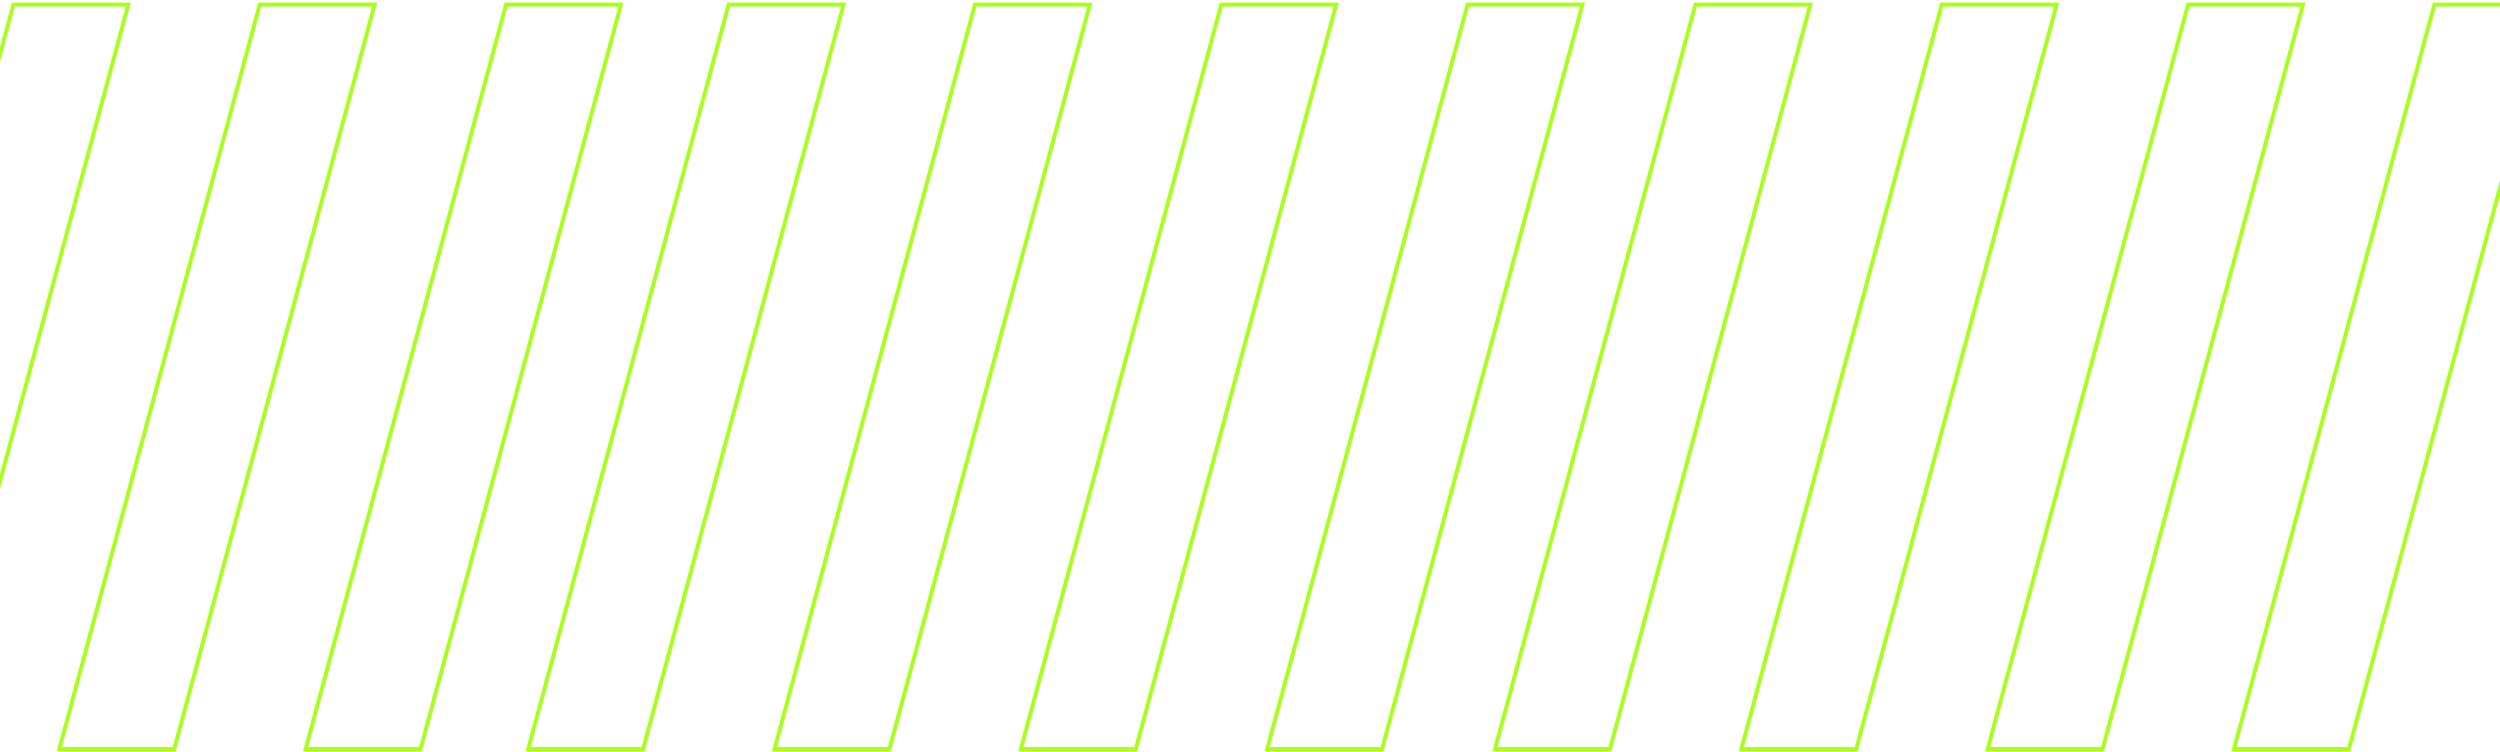
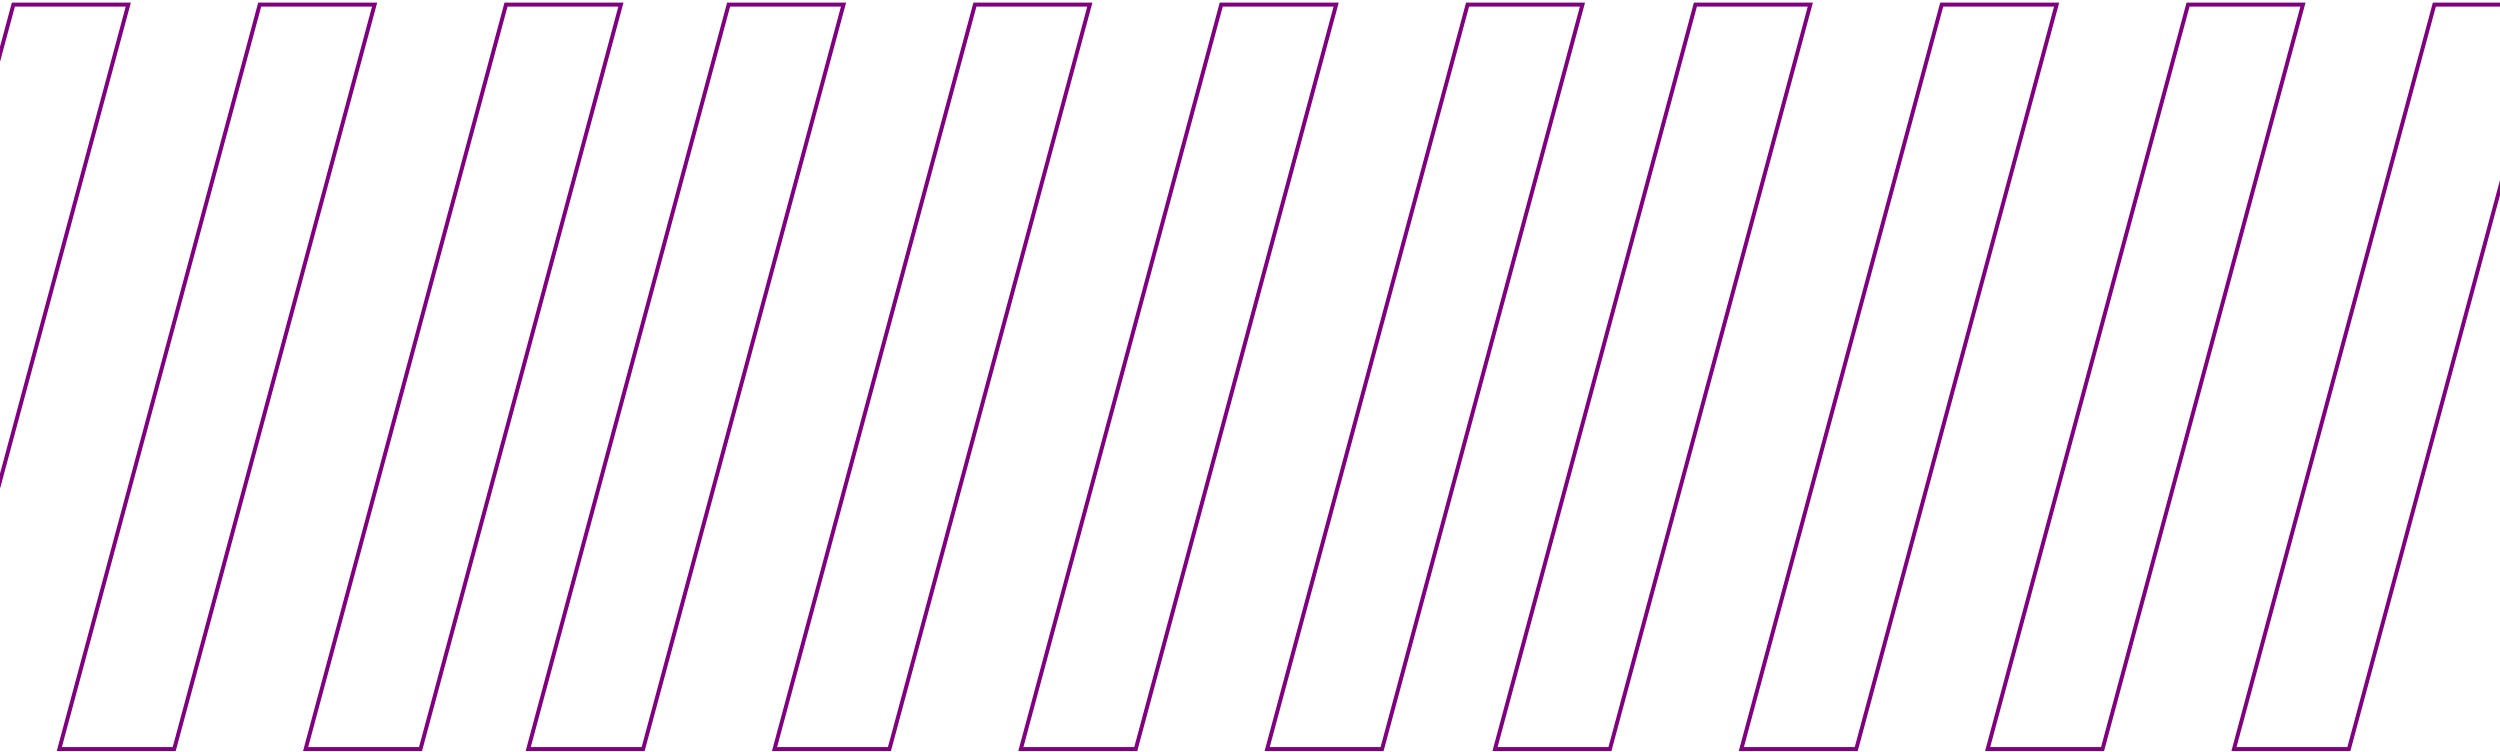
<svg xmlns="http://www.w3.org/2000/svg" width="635" height="191" viewBox="0 0 635 191" fill="none">
-   <path d="M459.651 1.799L459.82 1.169H459.168H431.017H430.634L430.534 1.539L379.909 189.619L379.74 190.249H380.392H408.543H408.926L409.026 189.879L459.651 1.799ZM522.215 1.799L522.384 1.169H521.732H493.581H493.198L493.099 1.539L442.474 189.619L442.304 190.249H442.956H471.107H471.49L471.59 189.879L522.215 1.799ZM584.779 1.799L584.948 1.169H584.296H556.145H555.762L555.663 1.539L505.038 189.619L504.868 190.249H505.52H533.671H534.054L534.154 189.879L584.779 1.799ZM647.343 1.799L647.512 1.169H646.86H618.709H618.326L618.227 1.539L567.602 189.619L567.432 190.249H568.084H596.235H596.618L596.718 189.879L647.343 1.799Z" stroke="#A9FF1C" />
-   <path d="M214.085 1.799L214.254 1.169H213.602H185.451H185.068L184.968 1.539L134.343 189.619L134.174 190.249H134.826H162.977H163.36L163.46 189.879L214.085 1.799ZM276.649 1.799L276.818 1.169H276.166H248.015H247.632L247.532 1.539L196.907 189.619L196.738 190.249H197.39H225.541H225.924L226.024 189.879L276.649 1.799ZM339.213 1.799L339.382 1.169H338.73H310.579H310.196L310.096 1.539L259.471 189.619L259.302 190.249H259.954H288.105H288.488L288.588 189.879L339.213 1.799ZM401.777 1.799L401.946 1.169H401.294H373.143H372.76L372.661 1.539L322.036 189.619L321.866 190.249H322.518H350.669H351.052L351.152 189.879L401.777 1.799Z" stroke="#A9FF1C" />
-   <path d="M-30.149 1.799L-29.98 1.169H-30.632H-58.783H-59.166L-59.266 1.539L-109.891 189.619L-110.06 190.249H-109.408H-81.257H-80.874L-80.774 189.879L-30.149 1.799ZM32.415 1.799L32.584 1.169H31.932H3.781H3.398L3.299 1.539L-47.327 189.619L-47.496 190.249H-46.844H-18.693H-18.31L-18.21 189.879L32.415 1.799ZM94.979 1.799L95.148 1.169H94.496H66.345H65.962L65.863 1.539L15.238 189.619L15.068 190.249H15.72H43.871H44.254L44.354 189.879L94.979 1.799ZM157.543 1.799L157.712 1.169H157.06H128.909H128.526L128.427 1.539L77.802 189.619L77.632 190.249H78.284H106.435H106.818L106.918 189.879L157.543 1.799Z" stroke="#A9FF1C" />
+   <path d="M459.651 1.799L459.82 1.169H459.168H431.017H430.634L430.534 1.539L379.909 189.619L379.74 190.249H380.392H408.543H408.926L409.026 189.879L459.651 1.799ZM522.215 1.799L522.384 1.169H521.732H493.581H493.198L493.099 1.539L442.474 189.619L442.304 190.249H442.956H471.107H471.49L471.59 189.879L522.215 1.799ZM584.779 1.799L584.948 1.169H584.296H556.145H555.762L555.663 1.539L505.038 189.619L504.868 190.249H505.52H533.671H534.054L534.154 189.879L584.779 1.799ZM647.343 1.799L647.512 1.169H646.86H618.709H618.326L618.227 1.539L567.602 189.619L567.432 190.249H568.084H596.235H596.618L596.718 189.879L647.343 1.799Z" stroke="#800080" />
+   <path d="M214.085 1.799L214.254 1.169H213.602H185.451H185.068L184.968 1.539L134.343 189.619L134.174 190.249H134.826H162.977H163.36L163.46 189.879L214.085 1.799ZM276.649 1.799L276.818 1.169H276.166H248.015H247.632L247.532 1.539L196.907 189.619L196.738 190.249H197.39H225.541H225.924L226.024 189.879L276.649 1.799ZM339.213 1.799L339.382 1.169H338.73H310.579H310.196L310.096 1.539L259.471 189.619L259.302 190.249H259.954H288.105H288.488L288.588 189.879L339.213 1.799ZM401.777 1.799L401.946 1.169H401.294H373.143H372.76L372.661 1.539L322.036 189.619L321.866 190.249H322.518H350.669H351.052L351.152 189.879L401.777 1.799Z" stroke="#800080" />
+   <path d="M-30.149 1.799L-29.98 1.169H-30.632H-58.783H-59.166L-59.266 1.539L-109.891 189.619L-110.06 190.249H-109.408H-81.257H-80.874L-80.774 189.879L-30.149 1.799ZM32.415 1.799L32.584 1.169H31.932H3.781H3.398L3.299 1.539L-47.327 189.619L-47.496 190.249H-46.844H-18.693H-18.31L-18.21 189.879L32.415 1.799ZM94.979 1.799L95.148 1.169H94.496H66.345H65.962L65.863 1.539L15.238 189.619L15.068 190.249H15.72H43.871H44.254L44.354 189.879L94.979 1.799ZM157.543 1.799L157.712 1.169H157.06H128.909H128.526L128.427 1.539L77.802 189.619L77.632 190.249H78.284H106.435H106.818L106.918 189.879L157.543 1.799Z" stroke="#800080" />
</svg>
